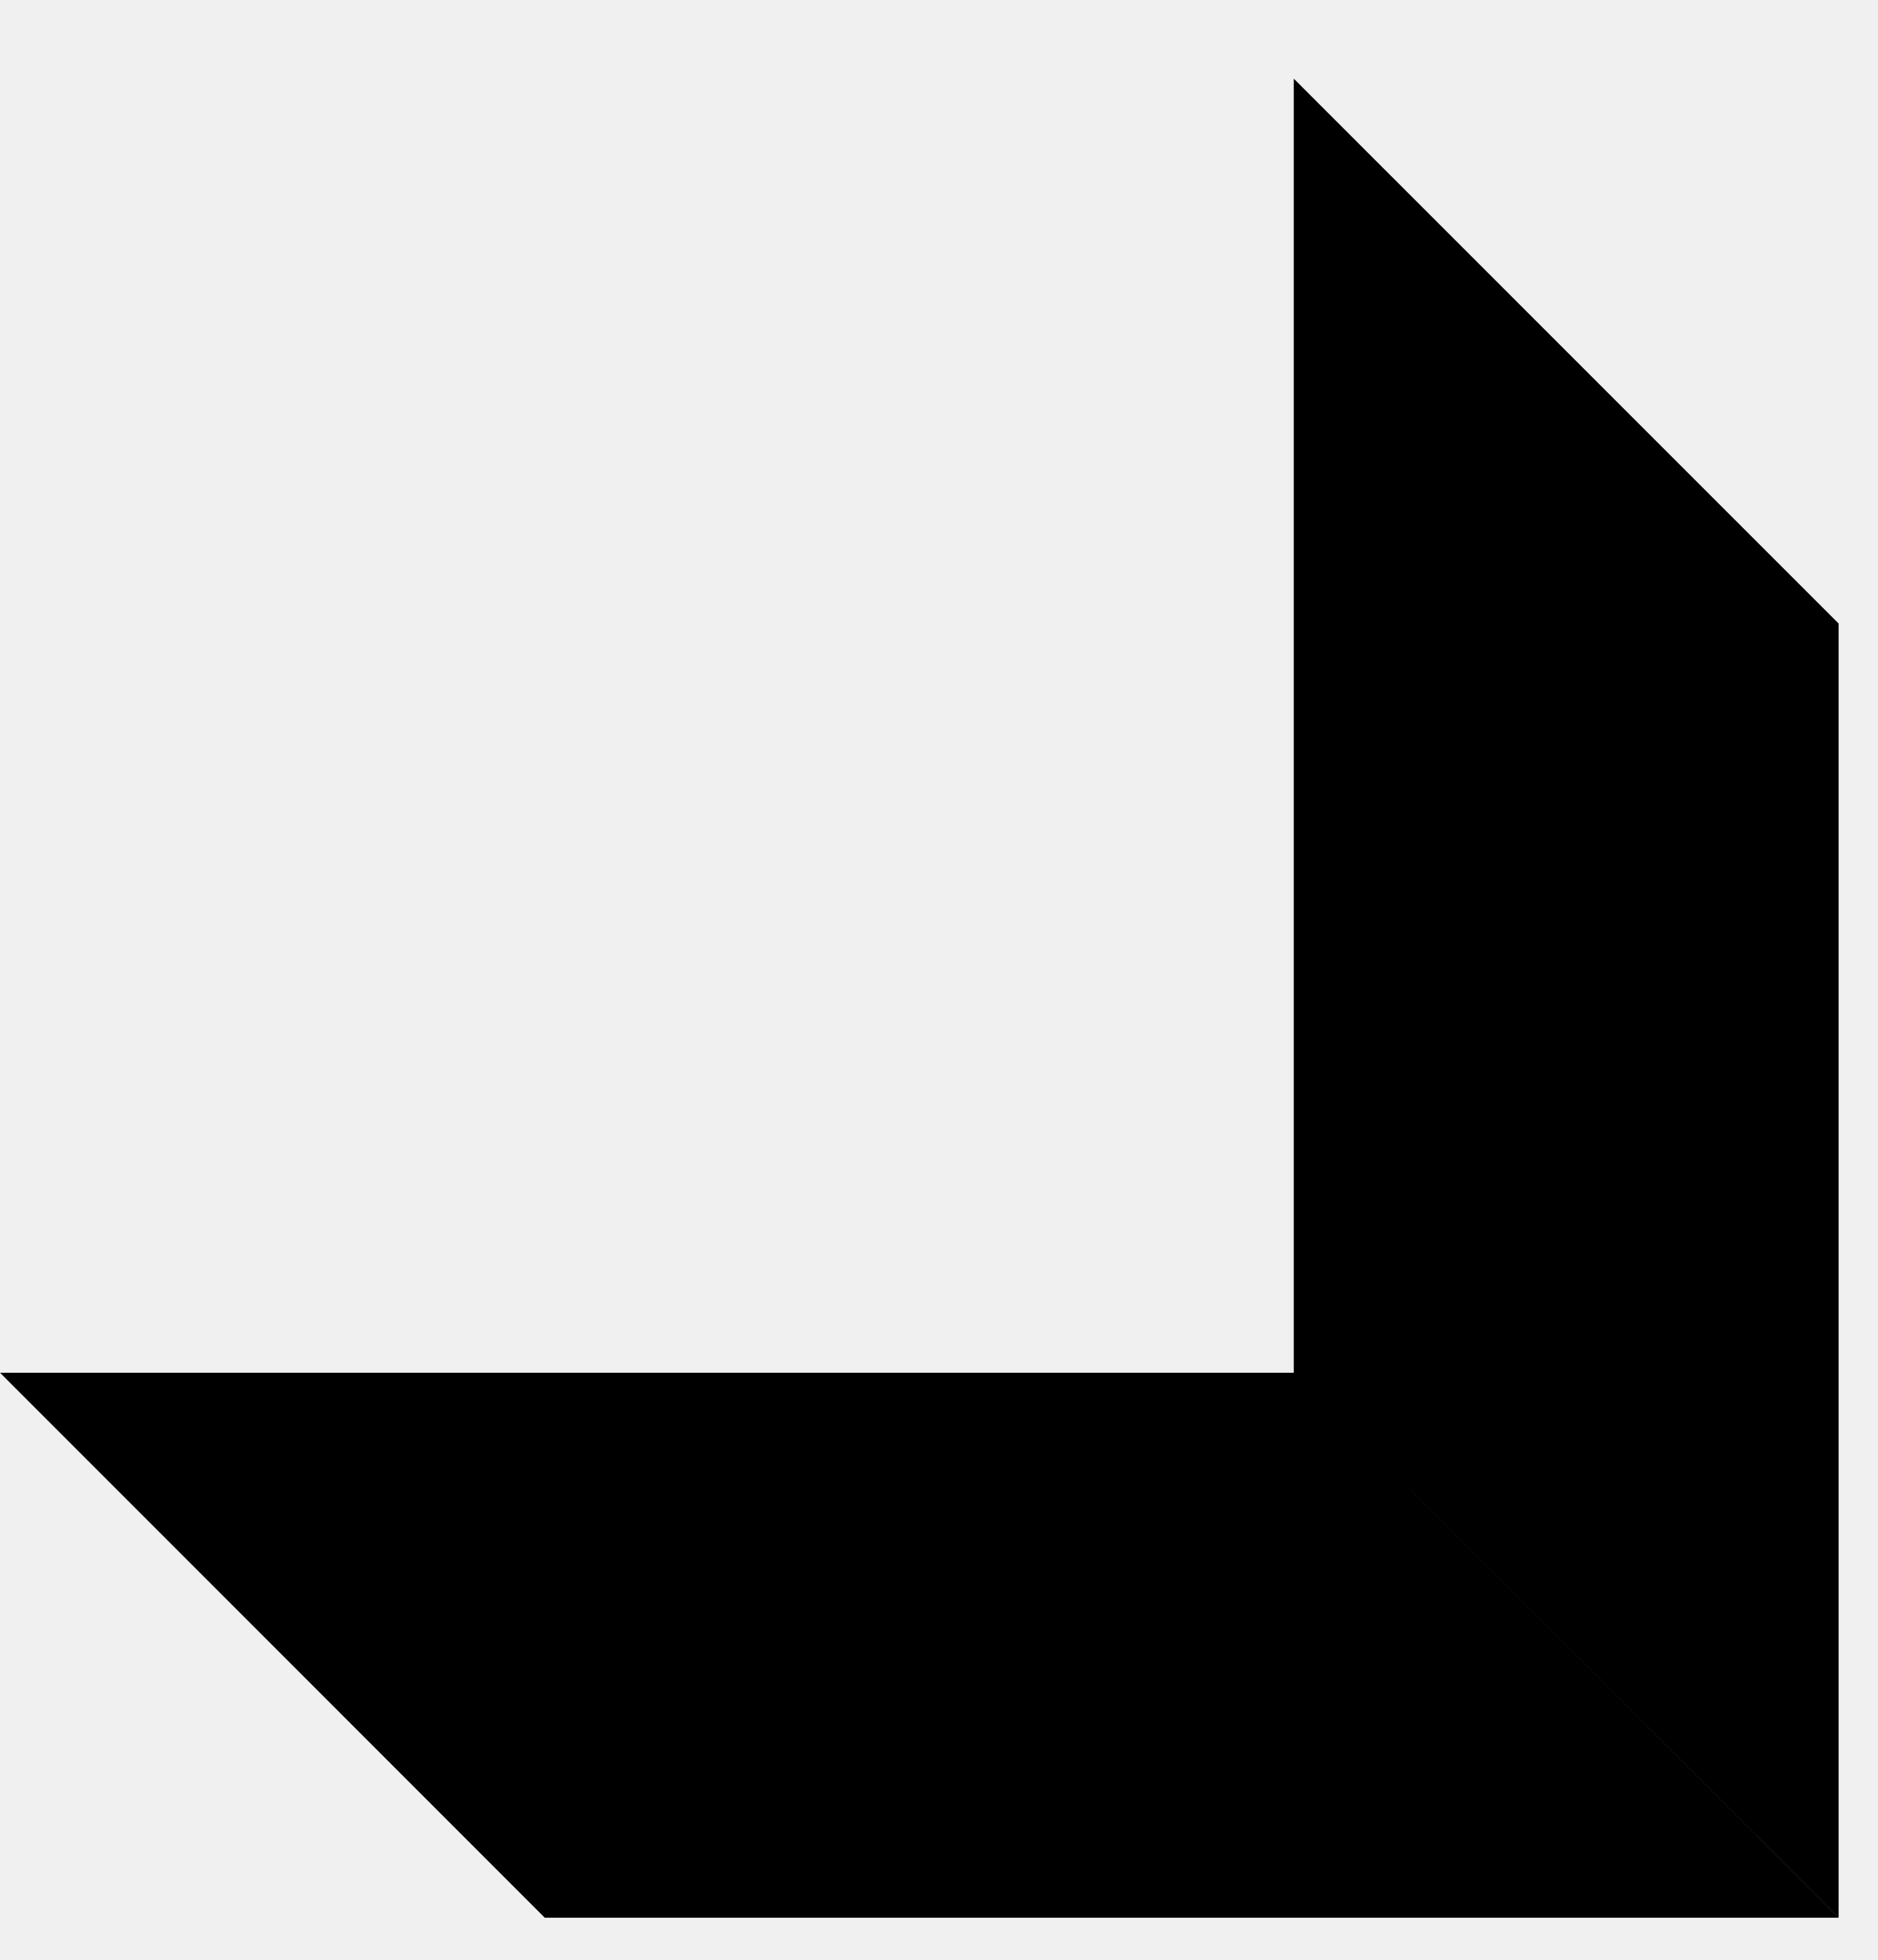
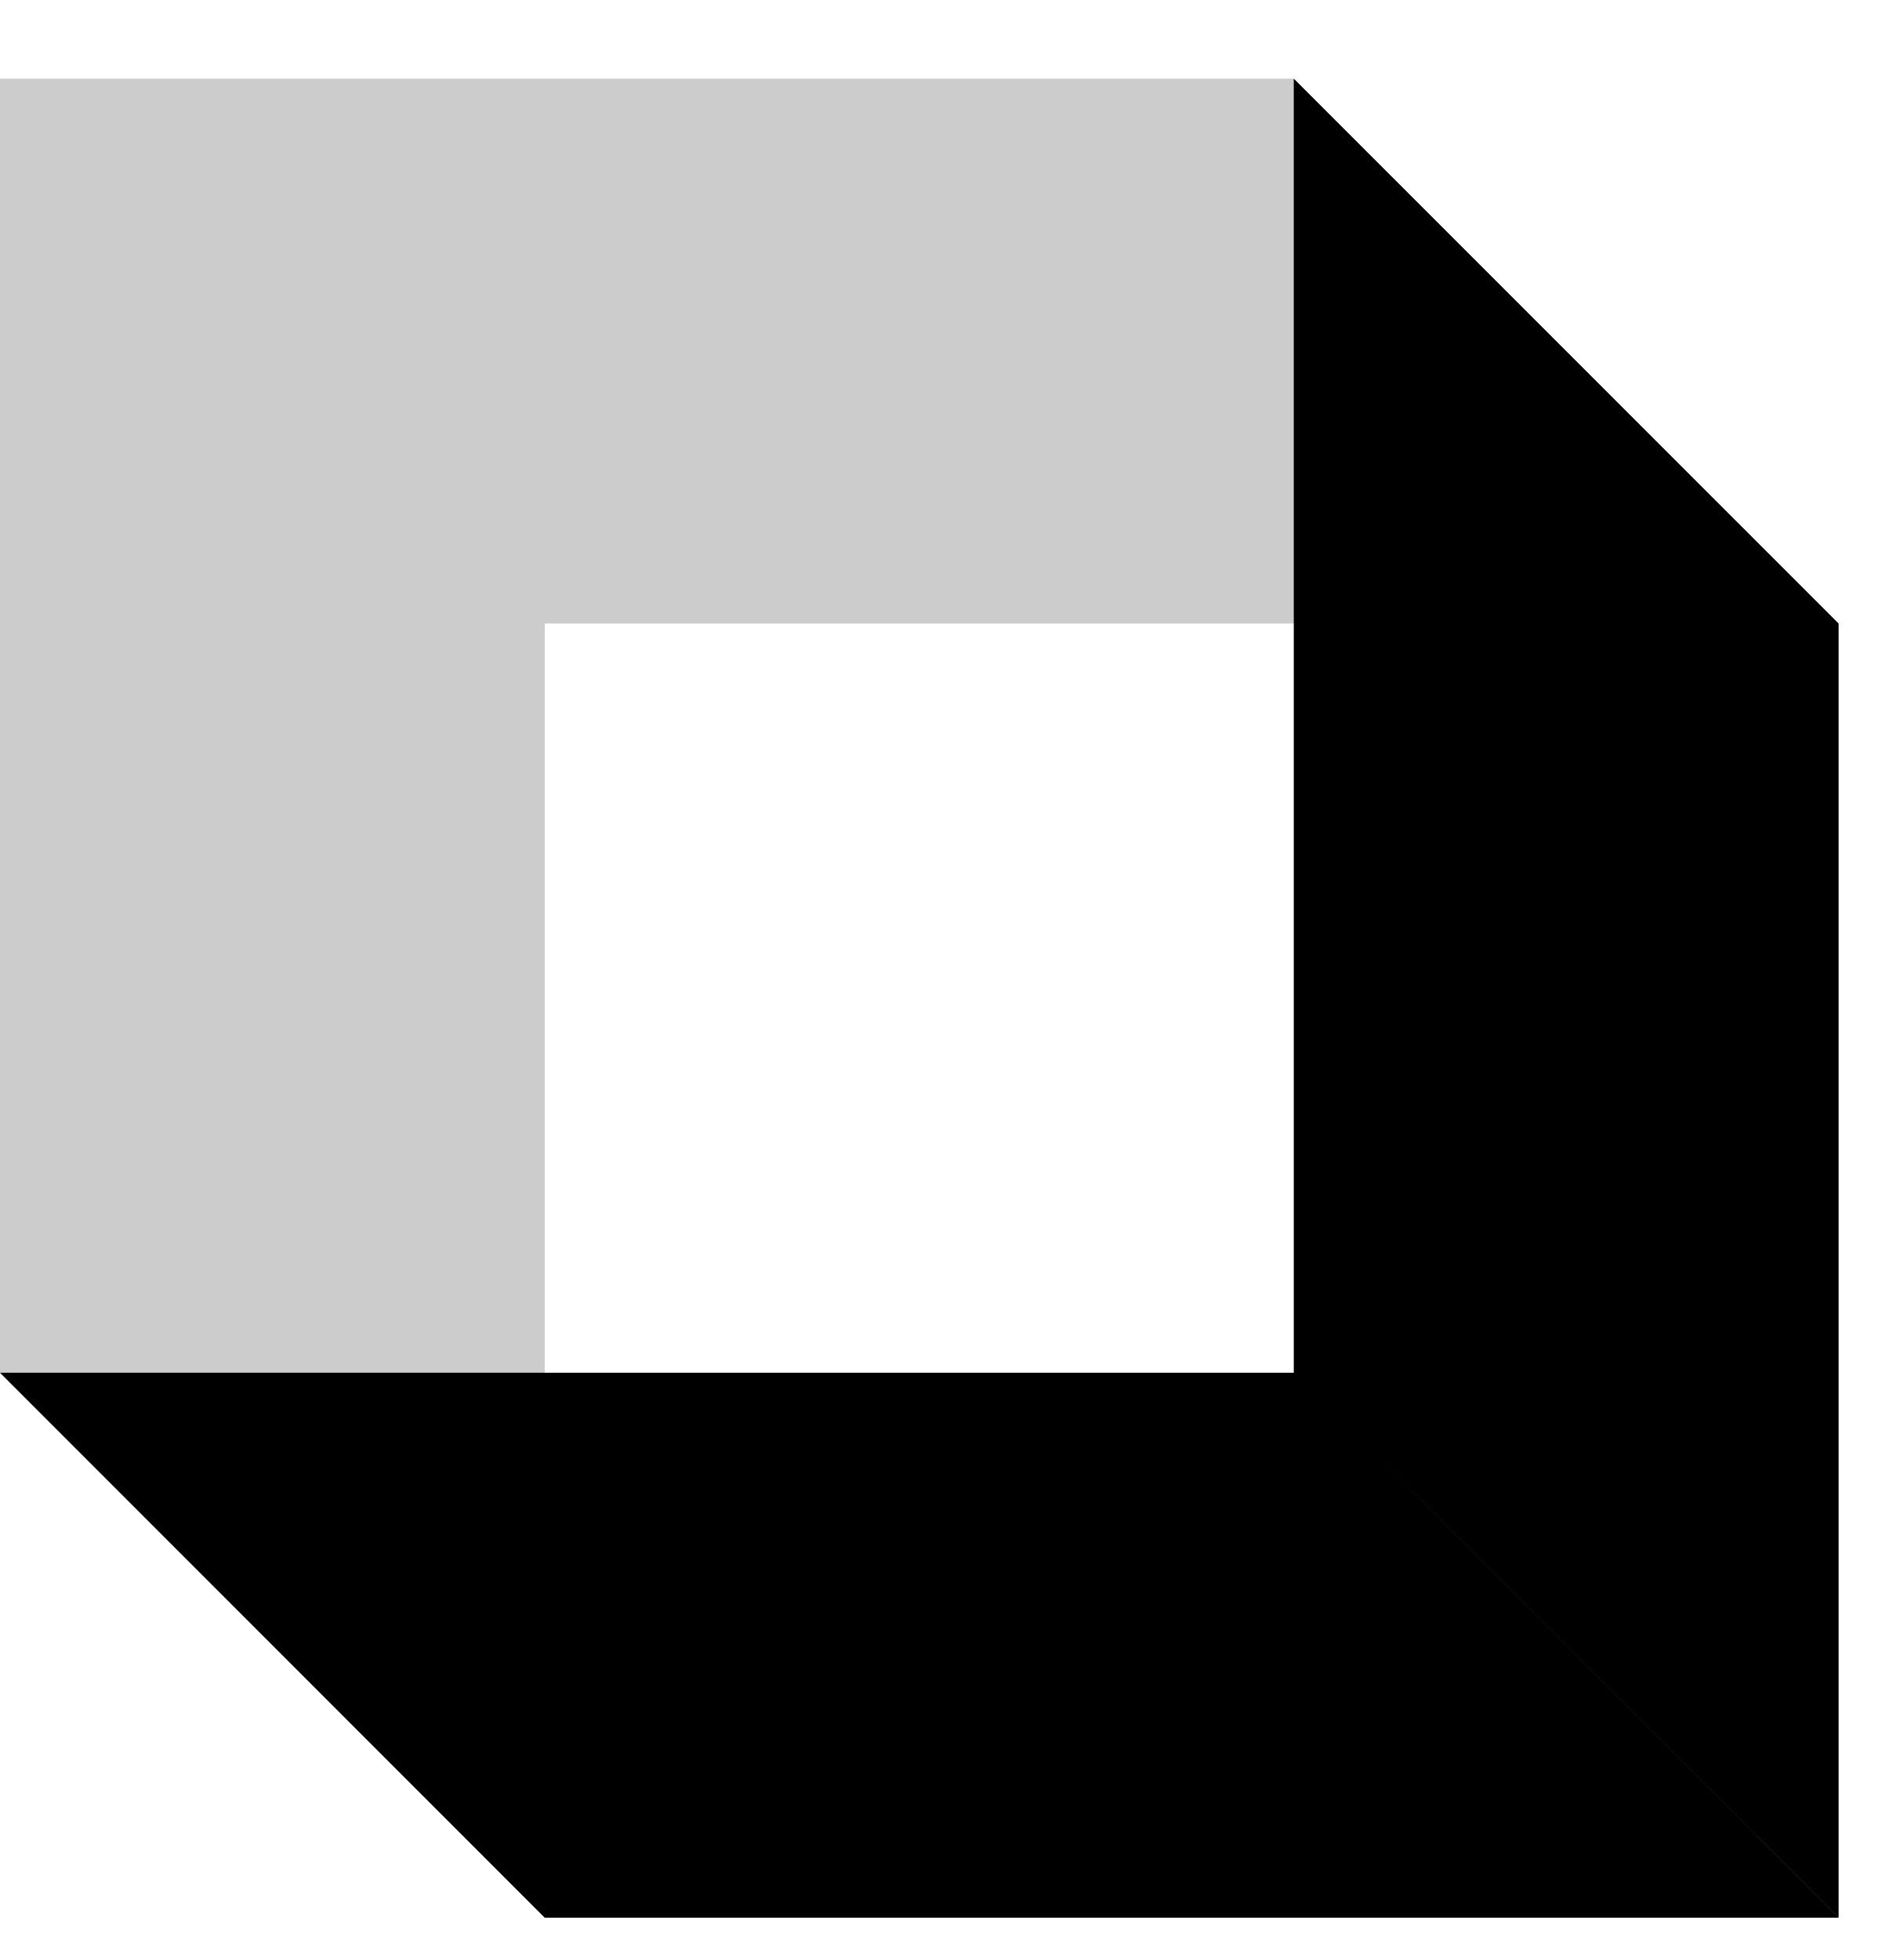
<svg xmlns="http://www.w3.org/2000/svg" width="23" height="24" viewBox="0 0 23 24" fill="none">
-   <path fill-rule="evenodd" clip-rule="evenodd" d="M6.672 23.482L22.518 23.482L15.846 16.809L2.28882e-05 16.809L6.672 23.482ZM15.846 16.809L15.846 0.963L22.519 7.635L22.519 23.482L15.846 16.809Z" fill="black" />
+   <rect width="23" height="24" fill="#E5E5E5" />
+   <g clip-path="url(#clip0_0_1)">
+     <rect width="1680" height="4747" transform="translate(-80 -16)" fill="white" />
+     <rect width="1680" height="60" transform="translate(-80 -16)" fill="white" />
+     <path fill-rule="evenodd" clip-rule="evenodd" d="M15.846 0.963H8.58307e-06L6.672 7.635H22.518L15.846 0.963ZM6.672 7.635V23.482L0 16.809V0.963L6.672 7.635Z" fill="#CCCCCC" />
+     <path fill-rule="evenodd" clip-rule="evenodd" d="M6.672 23.482L22.518 23.482L15.846 16.809L2.28882e-05 16.809L6.672 23.482ZM15.846 16.809L15.846 0.963L22.519 7.635L22.519 23.482L15.846 16.809Z" fill="black" />
+   </g>
+   <defs>
+     <clipPath id="clip0_0_1">
+       <rect width="1680" height="4747" fill="white" transform="translate(-80 -16)" />
+     </clipPath>
+   </defs>
</svg>
